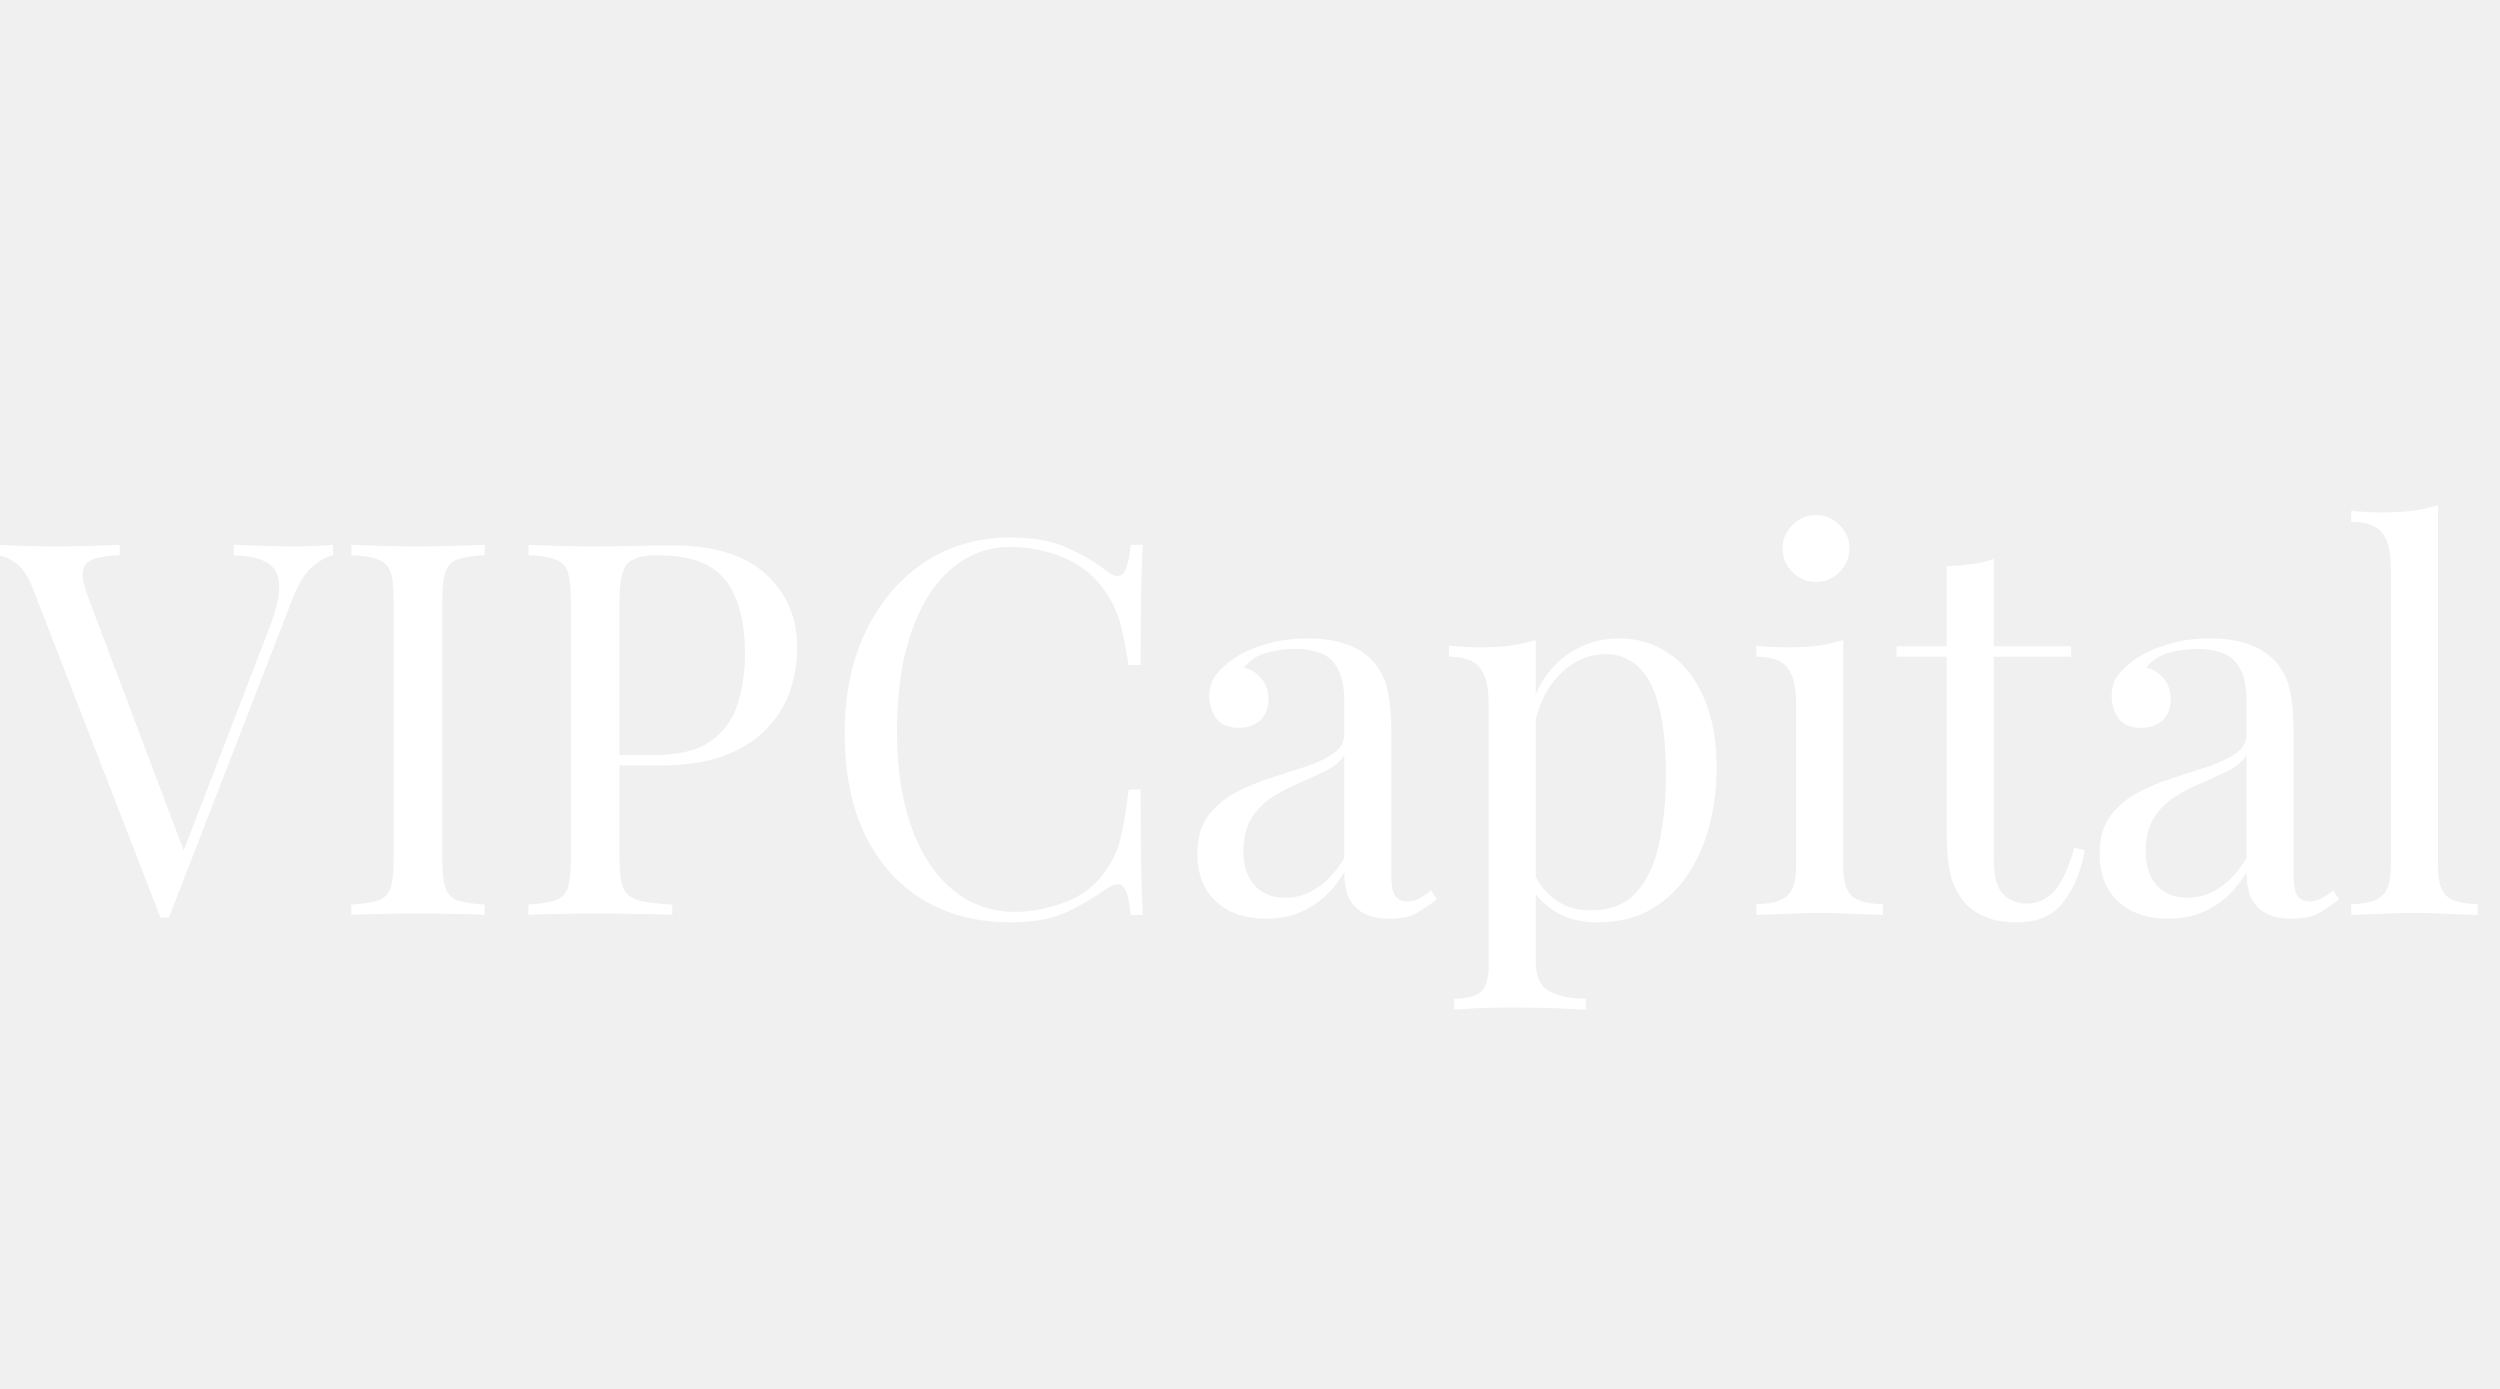
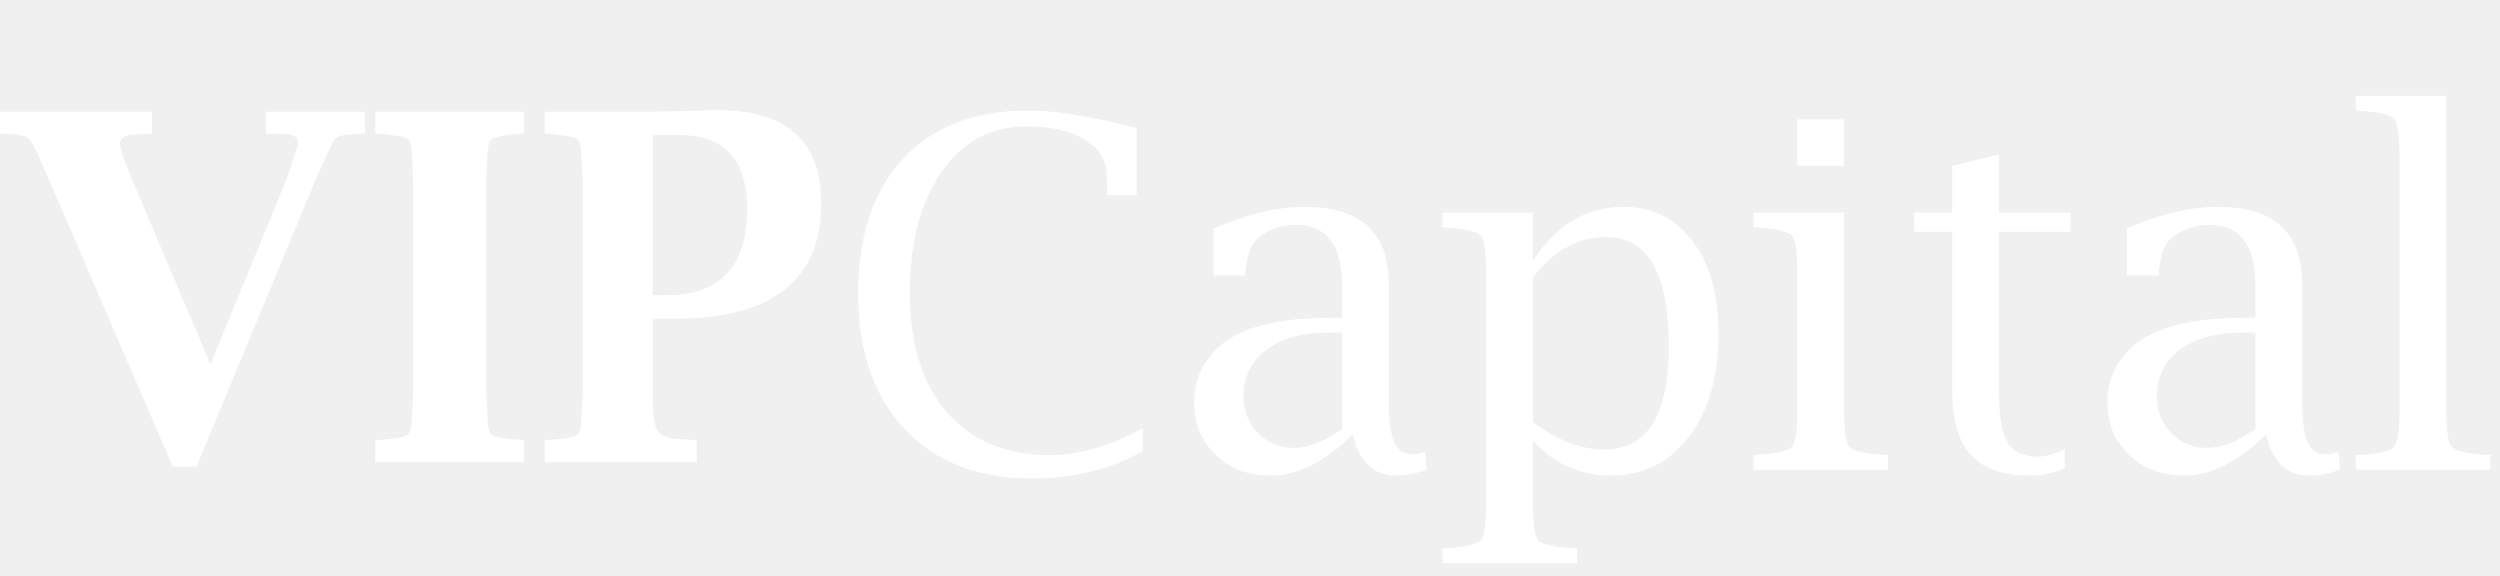
- <svg xmlns="http://www.w3.org/2000/svg" width="153" height="85" viewBox="0 0 153 85" fill="none">
-   <g clip-path="url(#clip0_29_209)">
-     <path d="M20.384 33.344V33.984C19.979 34.069 19.541 34.315 19.072 34.72C18.624 35.125 18.219 35.808 17.856 36.768L10.336 56.16C10.293 56.16 10.251 56.16 10.208 56.16C10.165 56.16 10.123 56.16 10.08 56.16C10.037 56.16 9.995 56.16 9.952 56.16C9.909 56.16 9.867 56.16 9.824 56.16L2.016 36.032C1.696 35.221 1.333 34.688 0.928 34.432C0.523 34.155 0.149 34.005 -0.192 33.984V33.344C0.235 33.365 0.757 33.387 1.376 33.408C2.016 33.429 2.635 33.44 3.232 33.44C4.064 33.44 4.843 33.429 5.568 33.408C6.293 33.387 6.88 33.365 7.328 33.344V33.984C6.603 34.005 6.048 34.091 5.664 34.24C5.301 34.389 5.099 34.656 5.056 35.04C5.035 35.403 5.163 35.947 5.44 36.672L11.392 52.448L10.88 52.992L16.448 38.528C16.896 37.376 17.109 36.48 17.088 35.84C17.067 35.179 16.821 34.709 16.352 34.432C15.883 34.155 15.2 34.005 14.304 33.984V33.344C14.923 33.365 15.552 33.387 16.192 33.408C16.832 33.429 17.429 33.44 17.984 33.44C18.539 33.44 18.997 33.429 19.36 33.408C19.723 33.387 20.064 33.365 20.384 33.344ZM29.66 33.344V33.984C28.935 34.005 28.38 34.091 27.996 34.24C27.634 34.368 27.388 34.624 27.26 35.008C27.132 35.371 27.068 35.947 27.068 36.736V52.608C27.068 53.376 27.132 53.952 27.26 54.336C27.388 54.72 27.634 54.976 27.996 55.104C28.38 55.232 28.935 55.317 29.66 55.36V56C29.17 55.957 28.551 55.936 27.804 55.936C27.079 55.915 26.343 55.904 25.596 55.904C24.764 55.904 23.986 55.915 23.26 55.936C22.535 55.936 21.948 55.957 21.5 56V55.36C22.226 55.317 22.77 55.232 23.132 55.104C23.516 54.976 23.772 54.72 23.9 54.336C24.028 53.952 24.092 53.376 24.092 52.608V36.736C24.092 35.947 24.028 35.371 23.9 35.008C23.772 34.624 23.516 34.368 23.132 34.24C22.77 34.091 22.226 34.005 21.5 33.984V33.344C21.948 33.365 22.535 33.387 23.26 33.408C23.986 33.429 24.764 33.44 25.596 33.44C26.343 33.44 27.079 33.429 27.804 33.408C28.551 33.387 29.17 33.365 29.66 33.344ZM32.344 33.344C32.792 33.365 33.379 33.387 34.104 33.408C34.829 33.429 35.544 33.44 36.248 33.44C37.251 33.44 38.211 33.429 39.128 33.408C40.045 33.387 40.696 33.376 41.08 33.376C43.661 33.376 45.592 33.963 46.872 35.136C48.152 36.309 48.792 37.824 48.792 39.68C48.792 40.448 48.664 41.259 48.408 42.112C48.152 42.944 47.704 43.723 47.064 44.448C46.445 45.152 45.592 45.728 44.504 46.176C43.416 46.624 42.04 46.848 40.376 46.848H37.304V46.208H40.056C41.571 46.208 42.723 45.92 43.512 45.344C44.323 44.768 44.867 44.011 45.144 43.072C45.443 42.133 45.592 41.12 45.592 40.032C45.592 38.005 45.187 36.491 44.376 35.488C43.587 34.485 42.221 33.984 40.28 33.984C39.299 33.984 38.659 34.165 38.36 34.528C38.061 34.891 37.912 35.627 37.912 36.736V52.608C37.912 53.376 37.987 53.952 38.136 54.336C38.307 54.72 38.627 54.976 39.096 55.104C39.565 55.232 40.248 55.317 41.144 55.36V56C40.589 55.957 39.885 55.936 39.032 55.936C38.179 55.915 37.315 55.904 36.44 55.904C35.608 55.904 34.829 55.915 34.104 55.936C33.379 55.936 32.792 55.957 32.344 56V55.36C33.069 55.317 33.613 55.232 33.976 55.104C34.36 54.976 34.616 54.72 34.744 54.336C34.872 53.952 34.936 53.376 34.936 52.608V36.736C34.936 35.947 34.872 35.371 34.744 35.008C34.616 34.624 34.36 34.368 33.976 34.24C33.613 34.091 33.069 34.005 32.344 33.984V33.344Z" fill="white" />
-     <path d="M61.872 32.896C63.28 32.896 64.432 33.109 65.328 33.536C66.245 33.941 67.056 34.421 67.76 34.976C68.187 35.296 68.507 35.339 68.72 35.104C68.955 34.848 69.115 34.261 69.2 33.344H69.936C69.893 34.133 69.861 35.093 69.84 36.224C69.819 37.355 69.808 38.848 69.808 40.704H69.072C68.923 39.787 68.784 39.061 68.656 38.528C68.528 37.973 68.368 37.504 68.176 37.12C68.005 36.736 67.771 36.352 67.472 35.968C66.811 35.093 65.979 34.464 64.976 34.08C63.973 33.675 62.917 33.472 61.808 33.472C60.763 33.472 59.813 33.739 58.96 34.272C58.128 34.784 57.403 35.531 56.784 36.512C56.187 37.493 55.717 38.677 55.376 40.064C55.056 41.451 54.896 43.008 54.896 44.736C54.896 46.528 55.077 48.117 55.44 49.504C55.803 50.869 56.304 52.021 56.944 52.96C57.605 53.899 58.373 54.613 59.248 55.104C60.144 55.573 61.104 55.808 62.128 55.808C63.088 55.808 64.091 55.616 65.136 55.232C66.181 54.848 67.003 54.229 67.6 53.376C68.069 52.757 68.389 52.085 68.56 51.36C68.752 50.635 68.923 49.621 69.072 48.32H69.808C69.808 50.261 69.819 51.829 69.84 53.024C69.861 54.197 69.893 55.189 69.936 56H69.2C69.115 55.083 68.965 54.507 68.752 54.272C68.56 54.037 68.229 54.069 67.76 54.368C66.971 54.923 66.128 55.413 65.232 55.84C64.357 56.245 63.227 56.448 61.84 56.448C59.813 56.448 58.032 55.989 56.496 55.072C54.981 54.155 53.797 52.832 52.944 51.104C52.112 49.376 51.696 47.296 51.696 44.864C51.696 42.475 52.133 40.384 53.008 38.592C53.883 36.8 55.077 35.403 56.592 34.4C58.128 33.397 59.888 32.896 61.872 32.896ZM77.503 56.224C76.629 56.224 75.871 56.064 75.231 55.744C74.591 55.403 74.101 54.933 73.759 54.336C73.439 53.739 73.279 53.045 73.279 52.256C73.279 51.317 73.493 50.549 73.919 49.952C74.367 49.355 74.933 48.875 75.615 48.512C76.298 48.149 77.013 47.851 77.759 47.616C78.527 47.36 79.253 47.125 79.935 46.912C80.618 46.677 81.173 46.411 81.599 46.112C82.047 45.813 82.271 45.419 82.271 44.928V42.944C82.271 42.048 82.133 41.365 81.855 40.896C81.599 40.427 81.247 40.117 80.799 39.968C80.351 39.797 79.85 39.712 79.295 39.712C78.762 39.712 78.186 39.787 77.567 39.936C76.97 40.085 76.49 40.395 76.127 40.864C76.533 40.949 76.885 41.163 77.183 41.504C77.482 41.845 77.631 42.283 77.631 42.816C77.631 43.349 77.461 43.776 77.119 44.096C76.778 44.395 76.341 44.544 75.807 44.544C75.189 44.544 74.73 44.352 74.431 43.968C74.154 43.563 74.015 43.115 74.015 42.624C74.015 42.069 74.154 41.621 74.431 41.28C74.709 40.939 75.061 40.619 75.487 40.32C75.978 39.979 76.607 39.691 77.375 39.456C78.165 39.2 79.05 39.072 80.031 39.072C80.906 39.072 81.653 39.179 82.271 39.392C82.89 39.584 83.402 39.872 83.807 40.256C84.362 40.768 84.725 41.397 84.895 42.144C85.066 42.869 85.151 43.744 85.151 44.768V53.664C85.151 54.197 85.226 54.581 85.375 54.816C85.546 55.051 85.802 55.168 86.143 55.168C86.378 55.168 86.602 55.115 86.815 55.008C87.029 54.901 87.285 54.731 87.583 54.496L87.935 55.04C87.487 55.381 87.061 55.669 86.655 55.904C86.25 56.117 85.706 56.224 85.023 56.224C84.405 56.224 83.893 56.117 83.487 55.904C83.082 55.691 82.773 55.381 82.559 54.976C82.367 54.549 82.271 54.016 82.271 53.376C81.695 54.336 81.002 55.051 80.191 55.52C79.402 55.989 78.506 56.224 77.503 56.224ZM78.655 54.944C79.359 54.944 80.01 54.741 80.607 54.336C81.226 53.931 81.781 53.323 82.271 52.512V46.24C82.015 46.603 81.642 46.912 81.151 47.168C80.661 47.403 80.127 47.648 79.551 47.904C78.975 48.139 78.421 48.427 77.887 48.768C77.375 49.088 76.949 49.515 76.607 50.048C76.266 50.581 76.095 51.275 76.095 52.128C76.095 52.981 76.319 53.664 76.767 54.176C77.237 54.688 77.866 54.944 78.655 54.944ZM93.985 39.168V58.816C93.985 59.733 94.251 60.341 94.785 60.64C95.339 60.96 96.097 61.12 97.057 61.12V61.792C96.587 61.771 95.937 61.739 95.105 61.696C94.273 61.675 93.387 61.664 92.449 61.664C91.787 61.664 91.126 61.675 90.465 61.696C89.825 61.739 89.334 61.771 88.993 61.792V61.12C89.761 61.12 90.305 60.981 90.625 60.704C90.945 60.427 91.105 59.904 91.105 59.136V43.008C91.105 42.048 90.934 41.344 90.593 40.896C90.251 40.427 89.611 40.192 88.673 40.192V39.52C89.355 39.584 90.017 39.616 90.657 39.616C91.275 39.616 91.862 39.584 92.417 39.52C92.993 39.435 93.515 39.317 93.985 39.168ZM99.105 39.072C100.235 39.072 101.249 39.381 102.145 40C103.041 40.597 103.745 41.483 104.257 42.656C104.79 43.829 105.057 45.28 105.057 47.008C105.057 48.16 104.918 49.301 104.641 50.432C104.363 51.541 103.926 52.555 103.329 53.472C102.753 54.368 101.995 55.093 101.057 55.648C100.139 56.181 99.03 56.448 97.729 56.448C96.726 56.448 95.851 56.213 95.105 55.744C94.379 55.275 93.889 54.709 93.633 54.048L93.953 53.6C94.251 54.197 94.678 54.699 95.233 55.104C95.809 55.509 96.523 55.712 97.377 55.712C98.571 55.712 99.499 55.339 100.161 54.592C100.822 53.845 101.281 52.853 101.537 51.616C101.814 50.357 101.953 48.971 101.953 47.456C101.953 45.749 101.814 44.352 101.537 43.264C101.259 42.176 100.843 41.365 100.289 40.832C99.734 40.299 99.051 40.032 98.241 40.032C97.195 40.032 96.246 40.469 95.393 41.344C94.539 42.197 93.995 43.499 93.761 45.248L93.377 44.8C93.611 42.987 94.251 41.579 95.297 40.576C96.363 39.573 97.633 39.072 99.105 39.072ZM111.139 31.52C111.693 31.52 112.173 31.723 112.579 32.128C112.984 32.533 113.187 33.013 113.187 33.568C113.187 34.123 112.984 34.603 112.579 35.008C112.173 35.413 111.693 35.616 111.139 35.616C110.584 35.616 110.104 35.413 109.699 35.008C109.293 34.603 109.091 34.123 109.091 33.568C109.091 33.013 109.293 32.533 109.699 32.128C110.104 31.723 110.584 31.52 111.139 31.52ZM112.803 39.168V53.024C112.803 53.92 112.984 54.528 113.347 54.848C113.731 55.168 114.36 55.328 115.235 55.328V56C114.872 55.979 114.317 55.957 113.571 55.936C112.845 55.893 112.109 55.872 111.363 55.872C110.637 55.872 109.901 55.893 109.155 55.936C108.408 55.957 107.853 55.979 107.491 56V55.328C108.365 55.328 108.984 55.168 109.347 54.848C109.731 54.528 109.923 53.92 109.923 53.024V43.008C109.923 42.048 109.752 41.344 109.411 40.896C109.069 40.427 108.429 40.192 107.491 40.192V39.52C108.173 39.584 108.835 39.616 109.475 39.616C110.093 39.616 110.68 39.584 111.235 39.52C111.811 39.435 112.333 39.317 112.803 39.168ZM122.018 34.208V39.552H126.754V40.192H122.018V52.576C122.018 53.579 122.199 54.283 122.562 54.688C122.924 55.093 123.426 55.296 124.066 55.296C124.706 55.296 125.26 55.04 125.73 54.528C126.199 53.995 126.604 53.109 126.946 51.872L127.586 52.032C127.372 53.269 126.946 54.315 126.306 55.168C125.687 56.021 124.727 56.448 123.426 56.448C122.7 56.448 122.103 56.352 121.634 56.16C121.164 55.989 120.748 55.733 120.386 55.392C119.916 54.901 119.586 54.315 119.394 53.632C119.223 52.949 119.138 52.043 119.138 50.912V40.192H116.066V39.552H119.138V34.656C119.671 34.635 120.183 34.592 120.674 34.528C121.164 34.464 121.612 34.357 122.018 34.208ZM132.722 56.224C131.847 56.224 131.09 56.064 130.45 55.744C129.81 55.403 129.319 54.933 128.978 54.336C128.658 53.739 128.498 53.045 128.498 52.256C128.498 51.317 128.711 50.549 129.138 49.952C129.586 49.355 130.151 48.875 130.834 48.512C131.517 48.149 132.231 47.851 132.978 47.616C133.746 47.36 134.471 47.125 135.154 46.912C135.837 46.677 136.391 46.411 136.818 46.112C137.266 45.813 137.49 45.419 137.49 44.928V42.944C137.49 42.048 137.351 41.365 137.074 40.896C136.818 40.427 136.466 40.117 136.018 39.968C135.57 39.797 135.069 39.712 134.514 39.712C133.981 39.712 133.405 39.787 132.786 39.936C132.189 40.085 131.709 40.395 131.346 40.864C131.751 40.949 132.103 41.163 132.402 41.504C132.701 41.845 132.85 42.283 132.85 42.816C132.85 43.349 132.679 43.776 132.338 44.096C131.997 44.395 131.559 44.544 131.026 44.544C130.407 44.544 129.949 44.352 129.65 43.968C129.373 43.563 129.234 43.115 129.234 42.624C129.234 42.069 129.373 41.621 129.65 41.28C129.927 40.939 130.279 40.619 130.706 40.32C131.197 39.979 131.826 39.691 132.594 39.456C133.383 39.2 134.269 39.072 135.25 39.072C136.125 39.072 136.871 39.179 137.49 39.392C138.109 39.584 138.621 39.872 139.026 40.256C139.581 40.768 139.943 41.397 140.114 42.144C140.285 42.869 140.37 43.744 140.37 44.768V53.664C140.37 54.197 140.445 54.581 140.594 54.816C140.765 55.051 141.021 55.168 141.362 55.168C141.597 55.168 141.821 55.115 142.034 55.008C142.247 54.901 142.503 54.731 142.802 54.496L143.154 55.04C142.706 55.381 142.279 55.669 141.874 55.904C141.469 56.117 140.925 56.224 140.242 56.224C139.623 56.224 139.111 56.117 138.706 55.904C138.301 55.691 137.991 55.381 137.778 54.976C137.586 54.549 137.49 54.016 137.49 53.376C136.914 54.336 136.221 55.051 135.41 55.52C134.621 55.989 133.725 56.224 132.722 56.224ZM133.874 54.944C134.578 54.944 135.229 54.741 135.826 54.336C136.445 53.931 136.999 53.323 137.49 52.512V46.24C137.234 46.603 136.861 46.912 136.37 47.168C135.879 47.403 135.346 47.648 134.77 47.904C134.194 48.139 133.639 48.427 133.106 48.768C132.594 49.088 132.167 49.515 131.826 50.048C131.485 50.581 131.314 51.275 131.314 52.128C131.314 52.981 131.538 53.664 131.986 54.176C132.455 54.688 133.085 54.944 133.874 54.944ZM149.204 30.912V53.024C149.204 53.92 149.385 54.528 149.748 54.848C150.132 55.168 150.761 55.328 151.635 55.328V56C151.273 55.979 150.718 55.957 149.972 55.936C149.246 55.893 148.51 55.872 147.764 55.872C147.038 55.872 146.302 55.893 145.556 55.936C144.809 55.957 144.254 55.979 143.892 56V55.328C144.766 55.328 145.385 55.168 145.748 54.848C146.132 54.528 146.324 53.92 146.324 53.024V34.752C146.324 33.792 146.153 33.088 145.812 32.64C145.47 32.171 144.83 31.936 143.892 31.936V31.264C144.574 31.328 145.236 31.36 145.876 31.36C146.494 31.36 147.081 31.328 147.636 31.264C148.212 31.179 148.734 31.061 149.204 30.912Z" fill="white" />
+ <svg xmlns="http://www.w3.org/2000/svg" width="165" height="38" viewBox="0 0 165 38" fill="none">
+   <g clip-path="url(#clip0_324_147)">
+     <path d="M11.406 30.797L3.234 11.859L2.516 10.234C2.276 9.661 2.068 9.302 1.891 9.156C1.724 9 1.417 8.906 0.969 8.875L0.297 8.828L0 8.812V7.375H10.031V8.812L9.734 8.828C9.328 8.859 9.057 8.875 8.922 8.875C8.255 8.875 7.922 9.083 7.922 9.5C7.922 9.812 8.188 10.599 8.719 11.859L13.891 24.047L18.891 11.875C18.995 11.625 19.12 11.26 19.266 10.781C19.432 10.26 19.552 9.896 19.625 9.688C19.656 9.562 19.672 9.464 19.672 9.391C19.672 9.026 19.349 8.844 18.703 8.844H18.062C17.979 8.844 17.901 8.839 17.828 8.828L17.547 8.812V7.375H24.094V8.812L23.812 8.828C23.521 8.849 23.297 8.865 23.141 8.875C22.682 8.896 22.375 8.964 22.219 9.078C22.062 9.193 21.885 9.484 21.688 9.953L20.828 11.859L12.969 30.797H11.406ZM34.594 30.5H24.766V29.047L25.062 29.031C26.052 28.969 26.651 28.865 26.859 28.719C27.078 28.562 27.188 28.162 27.188 27.516L27.266 25.969V11.891L27.188 10.359C27.188 9.703 27.088 9.307 26.891 9.172C26.693 9.026 26.083 8.911 25.062 8.828L24.766 8.812V7.375H34.594V8.812L34.312 8.828C33.281 8.911 32.667 9.026 32.469 9.172C32.271 9.307 32.172 9.703 32.172 10.359L32.094 11.891V25.969L32.172 27.516C32.172 28.162 32.276 28.562 32.484 28.719C32.703 28.865 33.312 28.969 34.312 29.031L34.594 29.047V30.5ZM43.078 21.031V25.969C43.078 27.198 43.172 27.995 43.359 28.359C43.547 28.713 43.969 28.912 44.625 28.953L45.688 29.031L45.984 29.047V30.5H35.953V29.047L36.25 29.031C37.24 28.969 37.839 28.865 38.047 28.719C38.266 28.562 38.375 28.162 38.375 27.516L38.453 25.969V11.891L38.375 10.359C38.375 9.703 38.276 9.307 38.078 9.172C37.88 9.026 37.271 8.911 36.25 8.828L35.953 8.812V7.375H43.078L44.5 7.344L46.062 7.297L47.328 7.266C51.911 7.266 54.203 9.312 54.203 13.406C54.203 18.49 50.974 21.031 44.516 21.031H43.078ZM43.078 19.484H44C47.542 19.484 49.312 17.573 49.312 13.75C49.312 10.521 47.797 8.906 44.766 8.906H43.078V19.484Z" fill="white" />
+     <path d="M75.422 29.766C73.328 30.974 70.891 31.578 68.109 31.578C64.557 31.578 61.755 30.49 59.703 28.312C57.661 26.135 56.641 23.162 56.641 19.391C56.641 15.568 57.625 12.599 59.594 10.484C61.562 8.359 64.323 7.297 67.875 7.297C69.688 7.297 72.068 7.682 75.016 8.453V12.875H73.094L73.078 12.562C73.068 12.25 73.057 11.943 73.047 11.641C73.047 10.62 72.573 9.818 71.625 9.234C70.677 8.641 69.385 8.344 67.75 8.344C65.406 8.344 63.536 9.344 62.141 11.344C60.745 13.344 60.047 16.016 60.047 19.359C60.047 22.713 60.865 25.333 62.5 27.219C64.135 29.094 66.412 30.031 69.328 30.031C71.234 30.031 73.266 29.443 75.422 28.266V29.766ZM89.281 28.672C87.448 30.484 85.635 31.391 83.844 31.391C82.406 31.391 81.208 30.938 80.25 30.031C79.292 29.115 78.812 27.969 78.812 26.594C78.812 24.99 79.438 23.688 80.688 22.688C82.115 21.542 84.531 20.969 87.938 20.969H88.578V18.859C88.578 16.182 87.562 14.844 85.531 14.844C84.583 14.844 83.745 15.135 83.016 15.719C82.588 16.073 82.318 16.797 82.203 17.891L82.188 18.188H80.094V15.078C82.26 14.13 84.271 13.656 86.125 13.656C89.812 13.656 91.656 15.349 91.656 18.734V26.297C91.656 27.651 91.771 28.604 92 29.156C92.24 29.708 92.651 29.984 93.234 29.984C93.443 29.984 93.719 29.938 94.062 29.844L94.156 31C93.417 31.26 92.755 31.391 92.172 31.391C90.651 31.391 89.688 30.484 89.281 28.672ZM88.578 28.328V21.938H87.859C86.047 21.938 84.63 22.312 83.609 23.062C82.588 23.812 82.078 24.844 82.078 26.156C82.078 27.135 82.396 27.948 83.031 28.594C83.667 29.24 84.458 29.562 85.406 29.562C86.302 29.562 87.359 29.151 88.578 28.328ZM101.172 29.078V33.125C101.172 34.542 101.286 35.38 101.516 35.641C101.745 35.911 102.5 36.094 103.781 36.188L104.078 36.203V37.172H95.203V36.203L95.5 36.188C96.76 36.094 97.505 35.911 97.734 35.641C97.974 35.37 98.094 34.531 98.094 33.125V18.078C98.094 16.672 97.974 15.833 97.734 15.562C97.505 15.292 96.76 15.109 95.5 15.016L95.203 15V14.031H101.172V17.219C101.943 16.031 102.823 15.141 103.812 14.547C104.812 13.953 105.922 13.656 107.141 13.656C109.057 13.656 110.583 14.412 111.719 15.922C112.854 17.432 113.422 19.463 113.422 22.016C113.422 24.849 112.771 27.12 111.469 28.828C110.167 30.537 108.438 31.391 106.281 31.391C105.292 31.391 104.37 31.198 103.516 30.812C102.661 30.427 101.88 29.849 101.172 29.078ZM101.172 27.859C101.995 28.463 102.797 28.917 103.578 29.219C104.359 29.521 105.125 29.672 105.875 29.672C107.302 29.672 108.37 29.104 109.078 27.969C109.786 26.833 110.141 25.13 110.141 22.859C110.141 20.453 109.797 18.651 109.109 17.453C108.422 16.245 107.385 15.641 106 15.641C105.073 15.641 104.208 15.865 103.406 16.312C102.604 16.75 101.859 17.412 101.172 18.297V27.859ZM121.703 14.031V26.953C121.703 28.37 121.818 29.213 122.047 29.484C122.276 29.755 123.031 29.932 124.312 30.016L124.609 30.031V31H115.734V30.031L116.031 30.016C117.292 29.932 118.036 29.755 118.266 29.484C118.505 29.203 118.625 28.359 118.625 26.953V18.078C118.625 16.672 118.505 15.833 118.266 15.562C118.036 15.292 117.292 15.109 116.031 15.016L115.734 15V14.031H121.703ZM118.625 10.953V7.875H121.703V10.953H118.625ZM136.266 30.906C135.484 31.229 134.74 31.391 134.031 31.391C132.229 31.391 130.911 30.938 130.078 30.031C129.255 29.125 128.844 27.682 128.844 25.703V15.297H126.344V14.031H128.844V10.953L131.938 10.188V14.031H136.656V15.297H131.938V26.109C131.938 27.568 132.13 28.604 132.516 29.219C132.901 29.833 133.557 30.141 134.484 30.141C134.974 30.141 135.568 29.979 136.266 29.656V30.906ZM149.562 28.672C147.729 30.484 145.917 31.391 144.125 31.391C142.688 31.391 141.49 30.938 140.531 30.031C139.573 29.115 139.094 27.969 139.094 26.594C139.094 24.99 139.719 23.688 140.969 22.688C142.396 21.542 144.812 20.969 148.219 20.969H148.859V18.859C148.859 16.182 147.844 14.844 145.812 14.844C144.865 14.844 144.026 15.135 143.297 15.719C142.87 16.073 142.599 16.797 142.484 17.891L142.469 18.188H140.375V15.078C142.542 14.13 144.552 13.656 146.406 13.656C150.094 13.656 151.938 15.349 151.938 18.734V26.297C151.938 27.651 152.052 28.604 152.281 29.156C152.521 29.708 152.932 29.984 153.516 29.984C153.724 29.984 154 29.938 154.344 29.844L154.438 31C153.698 31.26 153.036 31.391 152.453 31.391C150.932 31.391 149.969 30.484 149.562 28.672ZM148.859 28.328V21.938H148.141C146.328 21.938 144.911 22.312 143.891 23.062C142.87 23.812 142.359 24.844 142.359 26.156C142.359 27.135 142.677 27.948 143.312 28.594C143.948 29.24 144.74 29.562 145.688 29.562C146.583 29.562 147.641 29.151 148.859 28.328ZM161.453 6.328V26.953C161.453 28.37 161.568 29.213 161.797 29.484C162.026 29.755 162.781 29.932 164.062 30.016L164.359 30.031V31H155.484V30.031L155.781 30.016C157.042 29.932 157.786 29.755 158.016 29.484C158.255 29.203 158.375 28.359 158.375 26.953V10.375C158.375 8.969 158.255 8.13 158.016 7.859C157.786 7.578 157.042 7.396 155.781 7.312L155.484 7.297V6.328H161.453Z" fill="white" />
  </g>
  <defs>
-     <clipPath id="clip0_29_209">
-       <rect width="153" height="85" fill="white" />
+     <clipPath id="clip0_324_147">
+       <rect width="165" height="38" fill="white" />
    </clipPath>
  </defs>
</svg>
